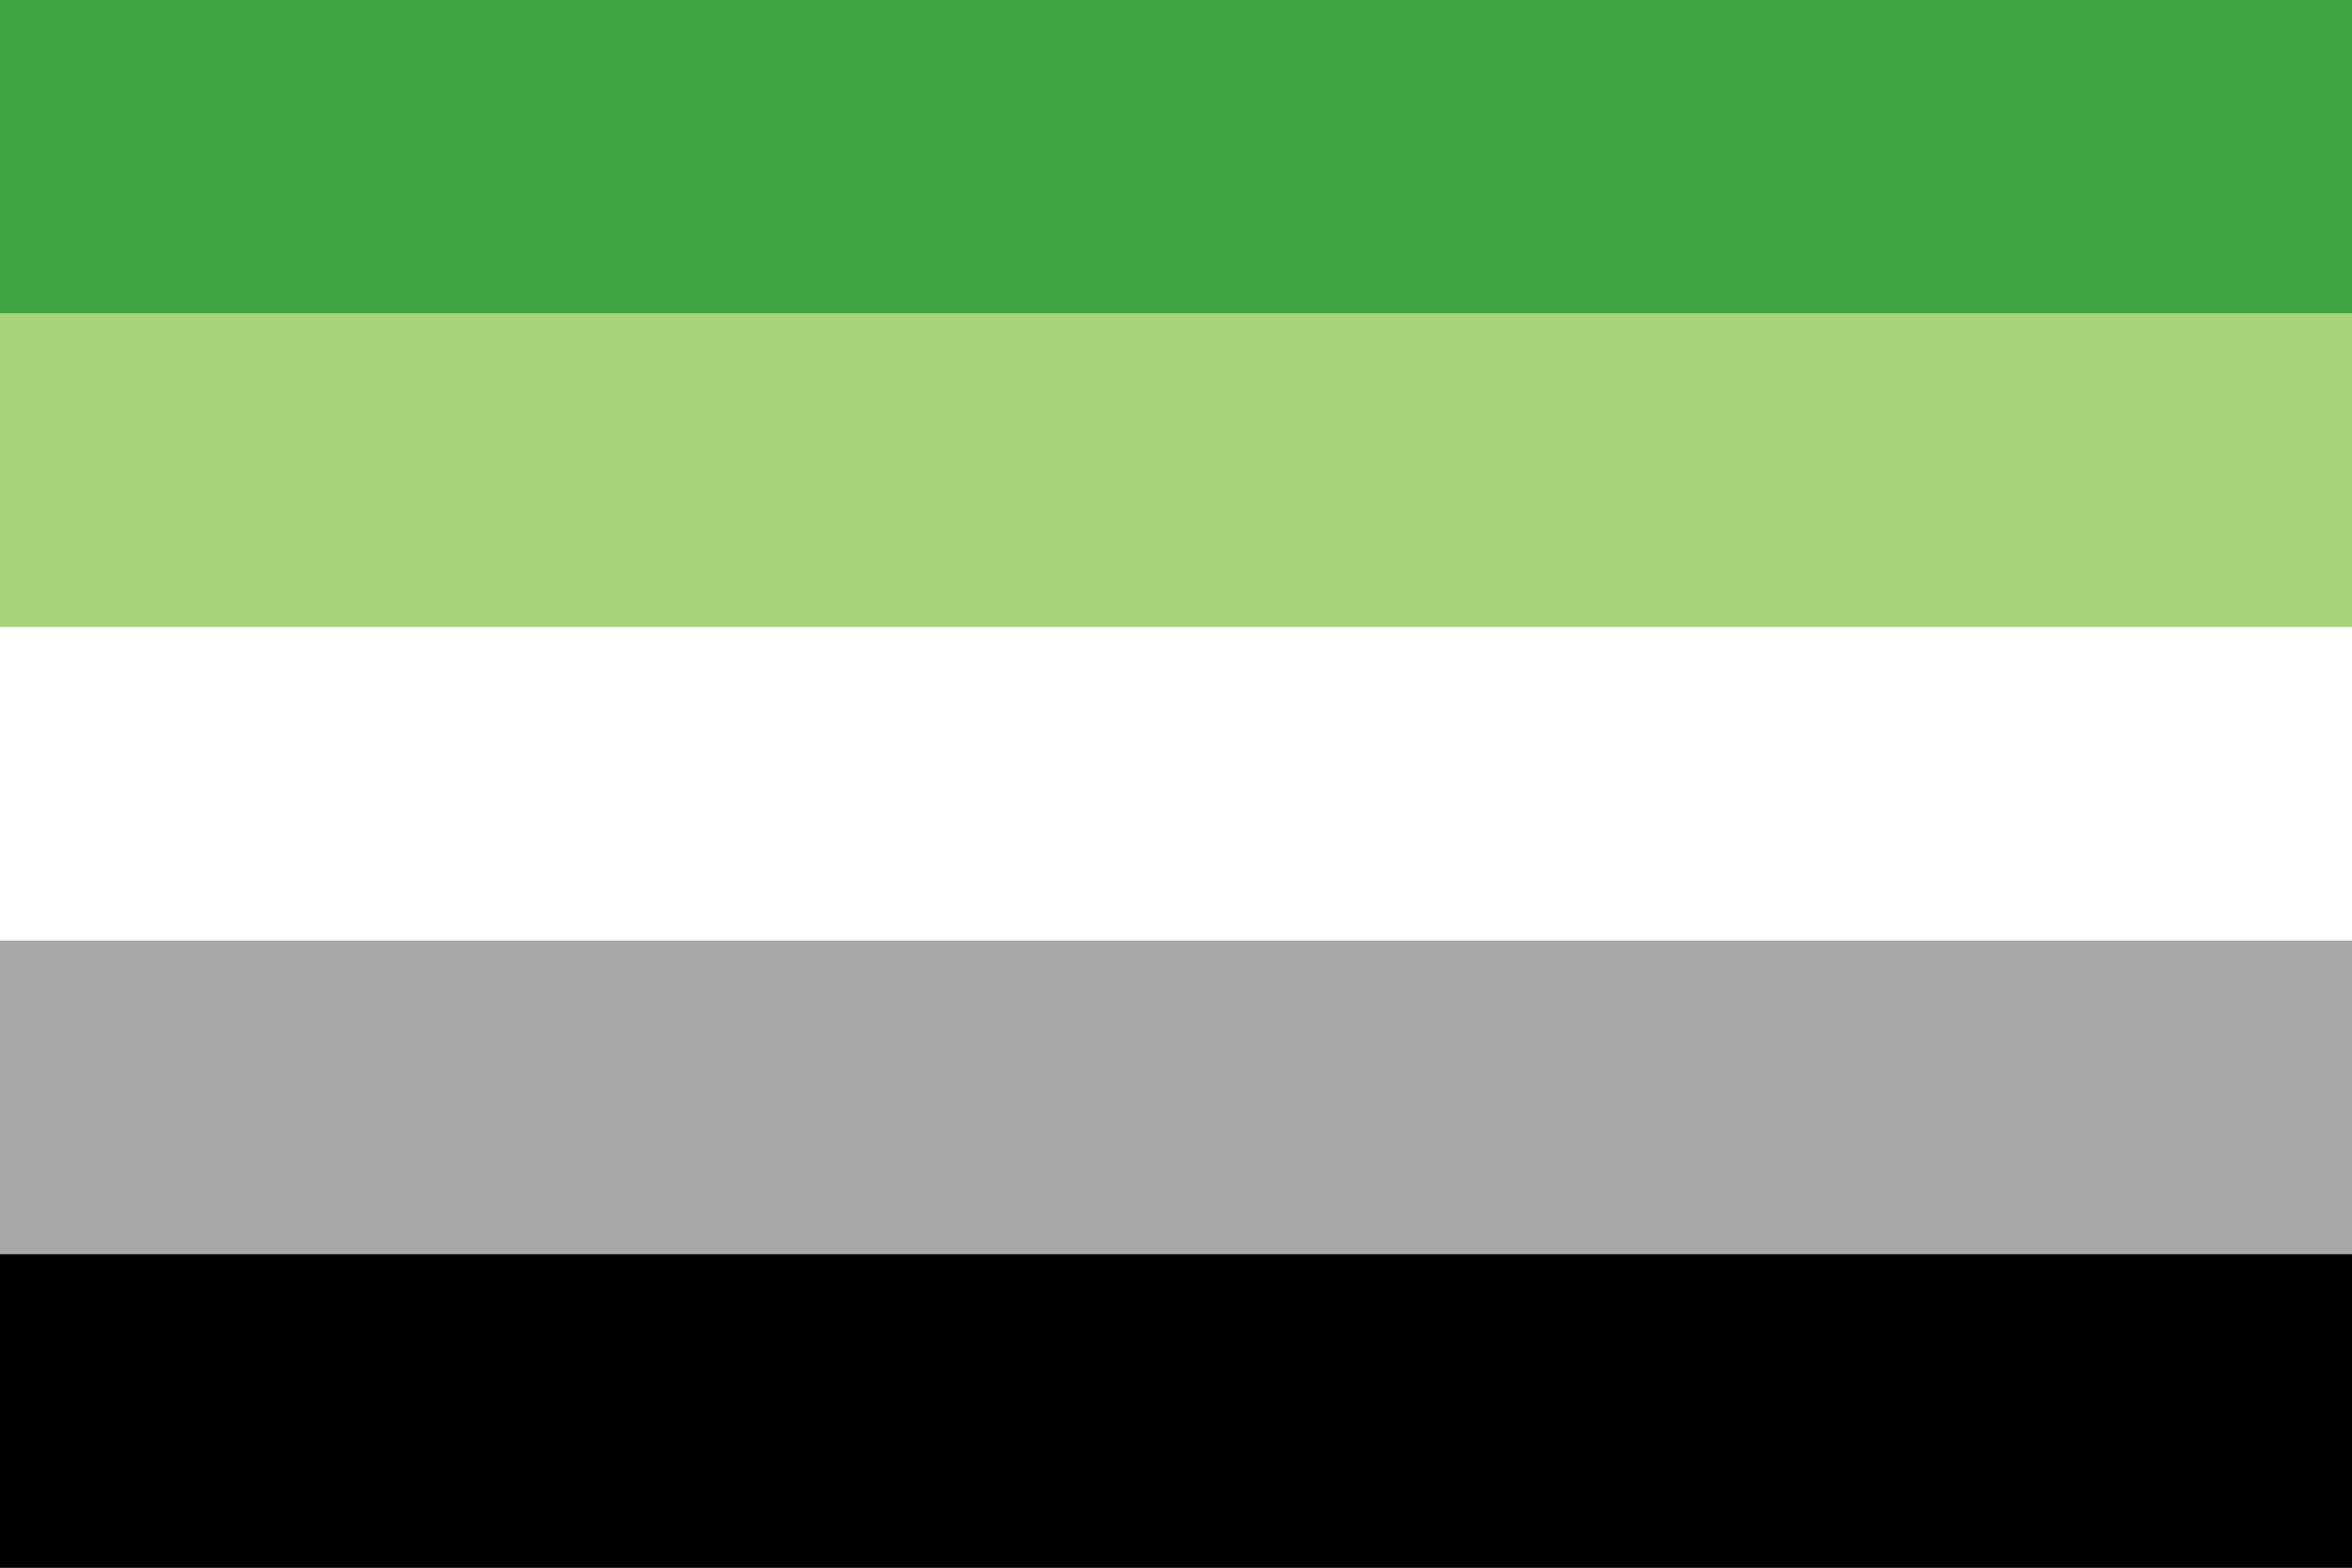
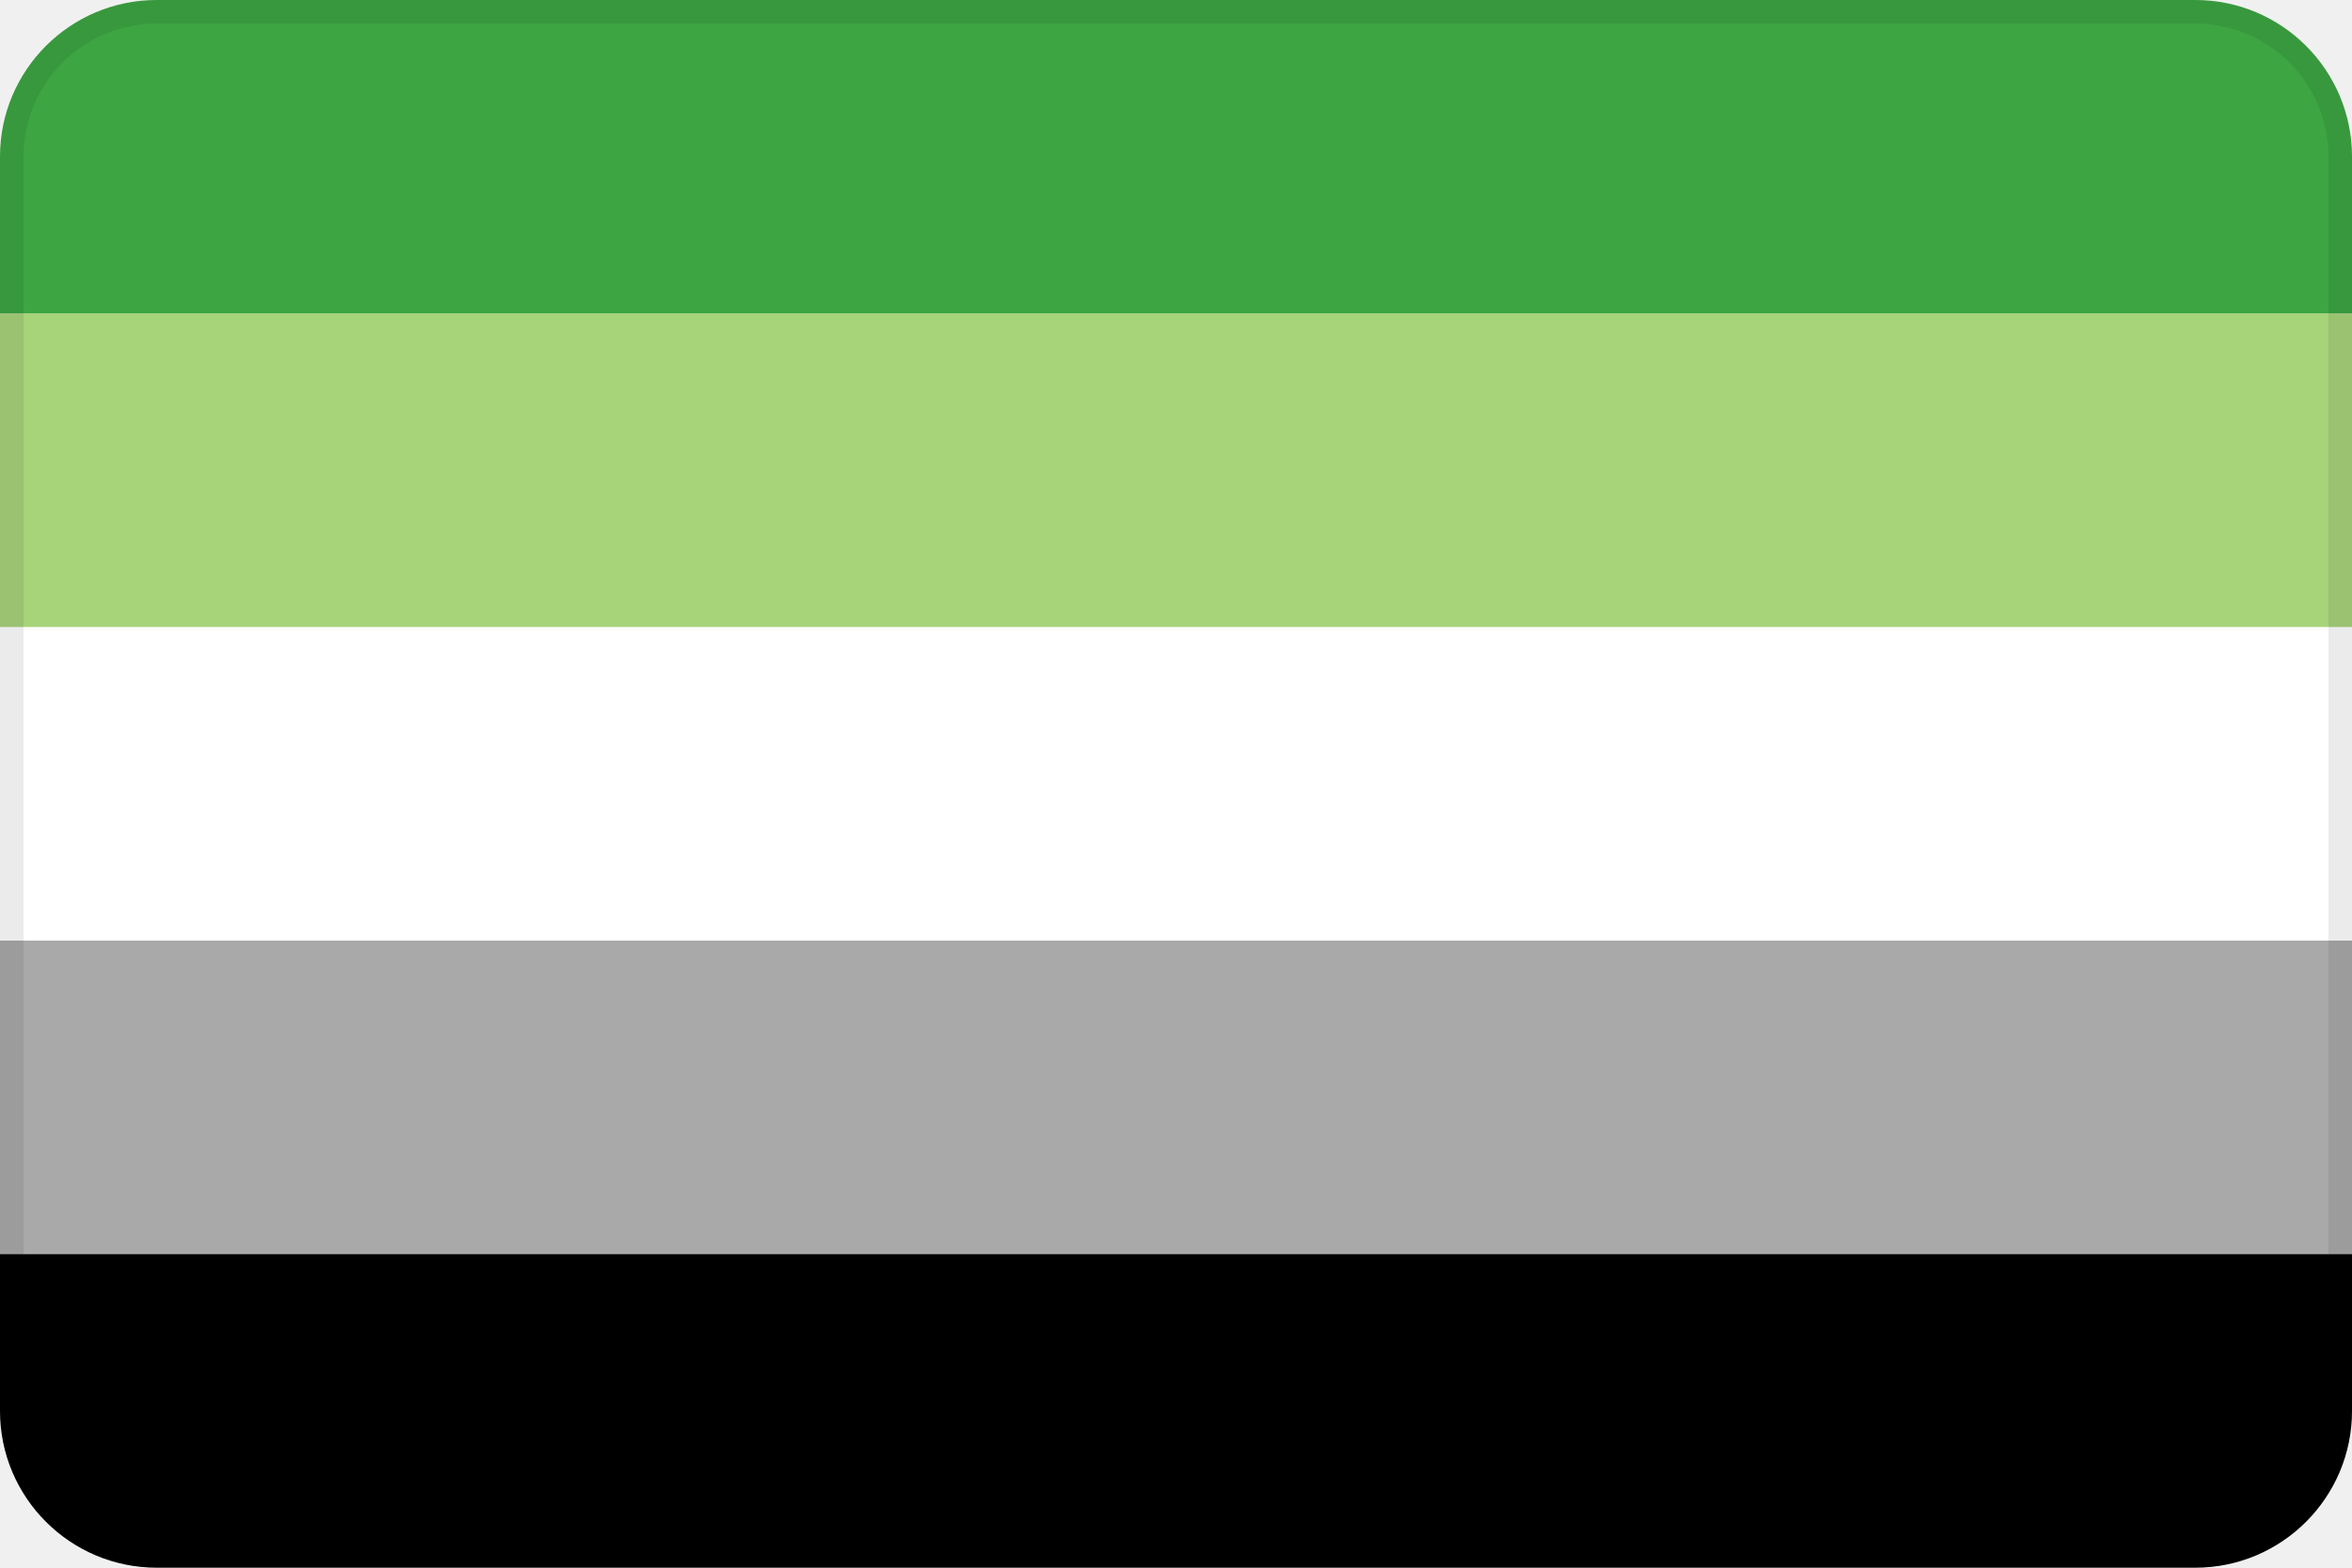
<svg xmlns="http://www.w3.org/2000/svg" viewBox="0 0 150 100" role="img">
-   <rect y="0" width="150" height="20.01" fill="#3DA542" />
-   <rect y="20" width="150" height="20.01" fill="#A7D379" />
-   <rect y="40" width="150" height="20.01" fill="#FFFFFF" />
-   <rect y="60" width="150" height="20.01" fill="#A9A9A9" />
-   <rect y="80" width="150" height="20.01" fill="#000000" />
+   <defs>
+     <clipPath id="flag">
+       <rect width="150" height="100" rx="10" />
+     </clipPath>
+   </defs>
+   <g clip-path="url(#flag)">
+     <rect y="0" width="150" height="20.01" fill="#3DA542" />
+     <rect y="20" width="150" height="20.01" fill="#A7D379" />
+     <rect y="40" width="150" height="20.01" fill="#FFFFFF" />
+     <rect y="60" width="150" height="20.01" fill="#A9A9A9" />
+     <rect y="80" width="150" height="20.01" fill="#000000" />
+   </g>
+   <rect x="0.75" y="0.75" width="148.5" height="98.5" rx="9.25" fill="none" stroke="#000000" stroke-opacity="0.08" stroke-width="1.5" />
</svg>
